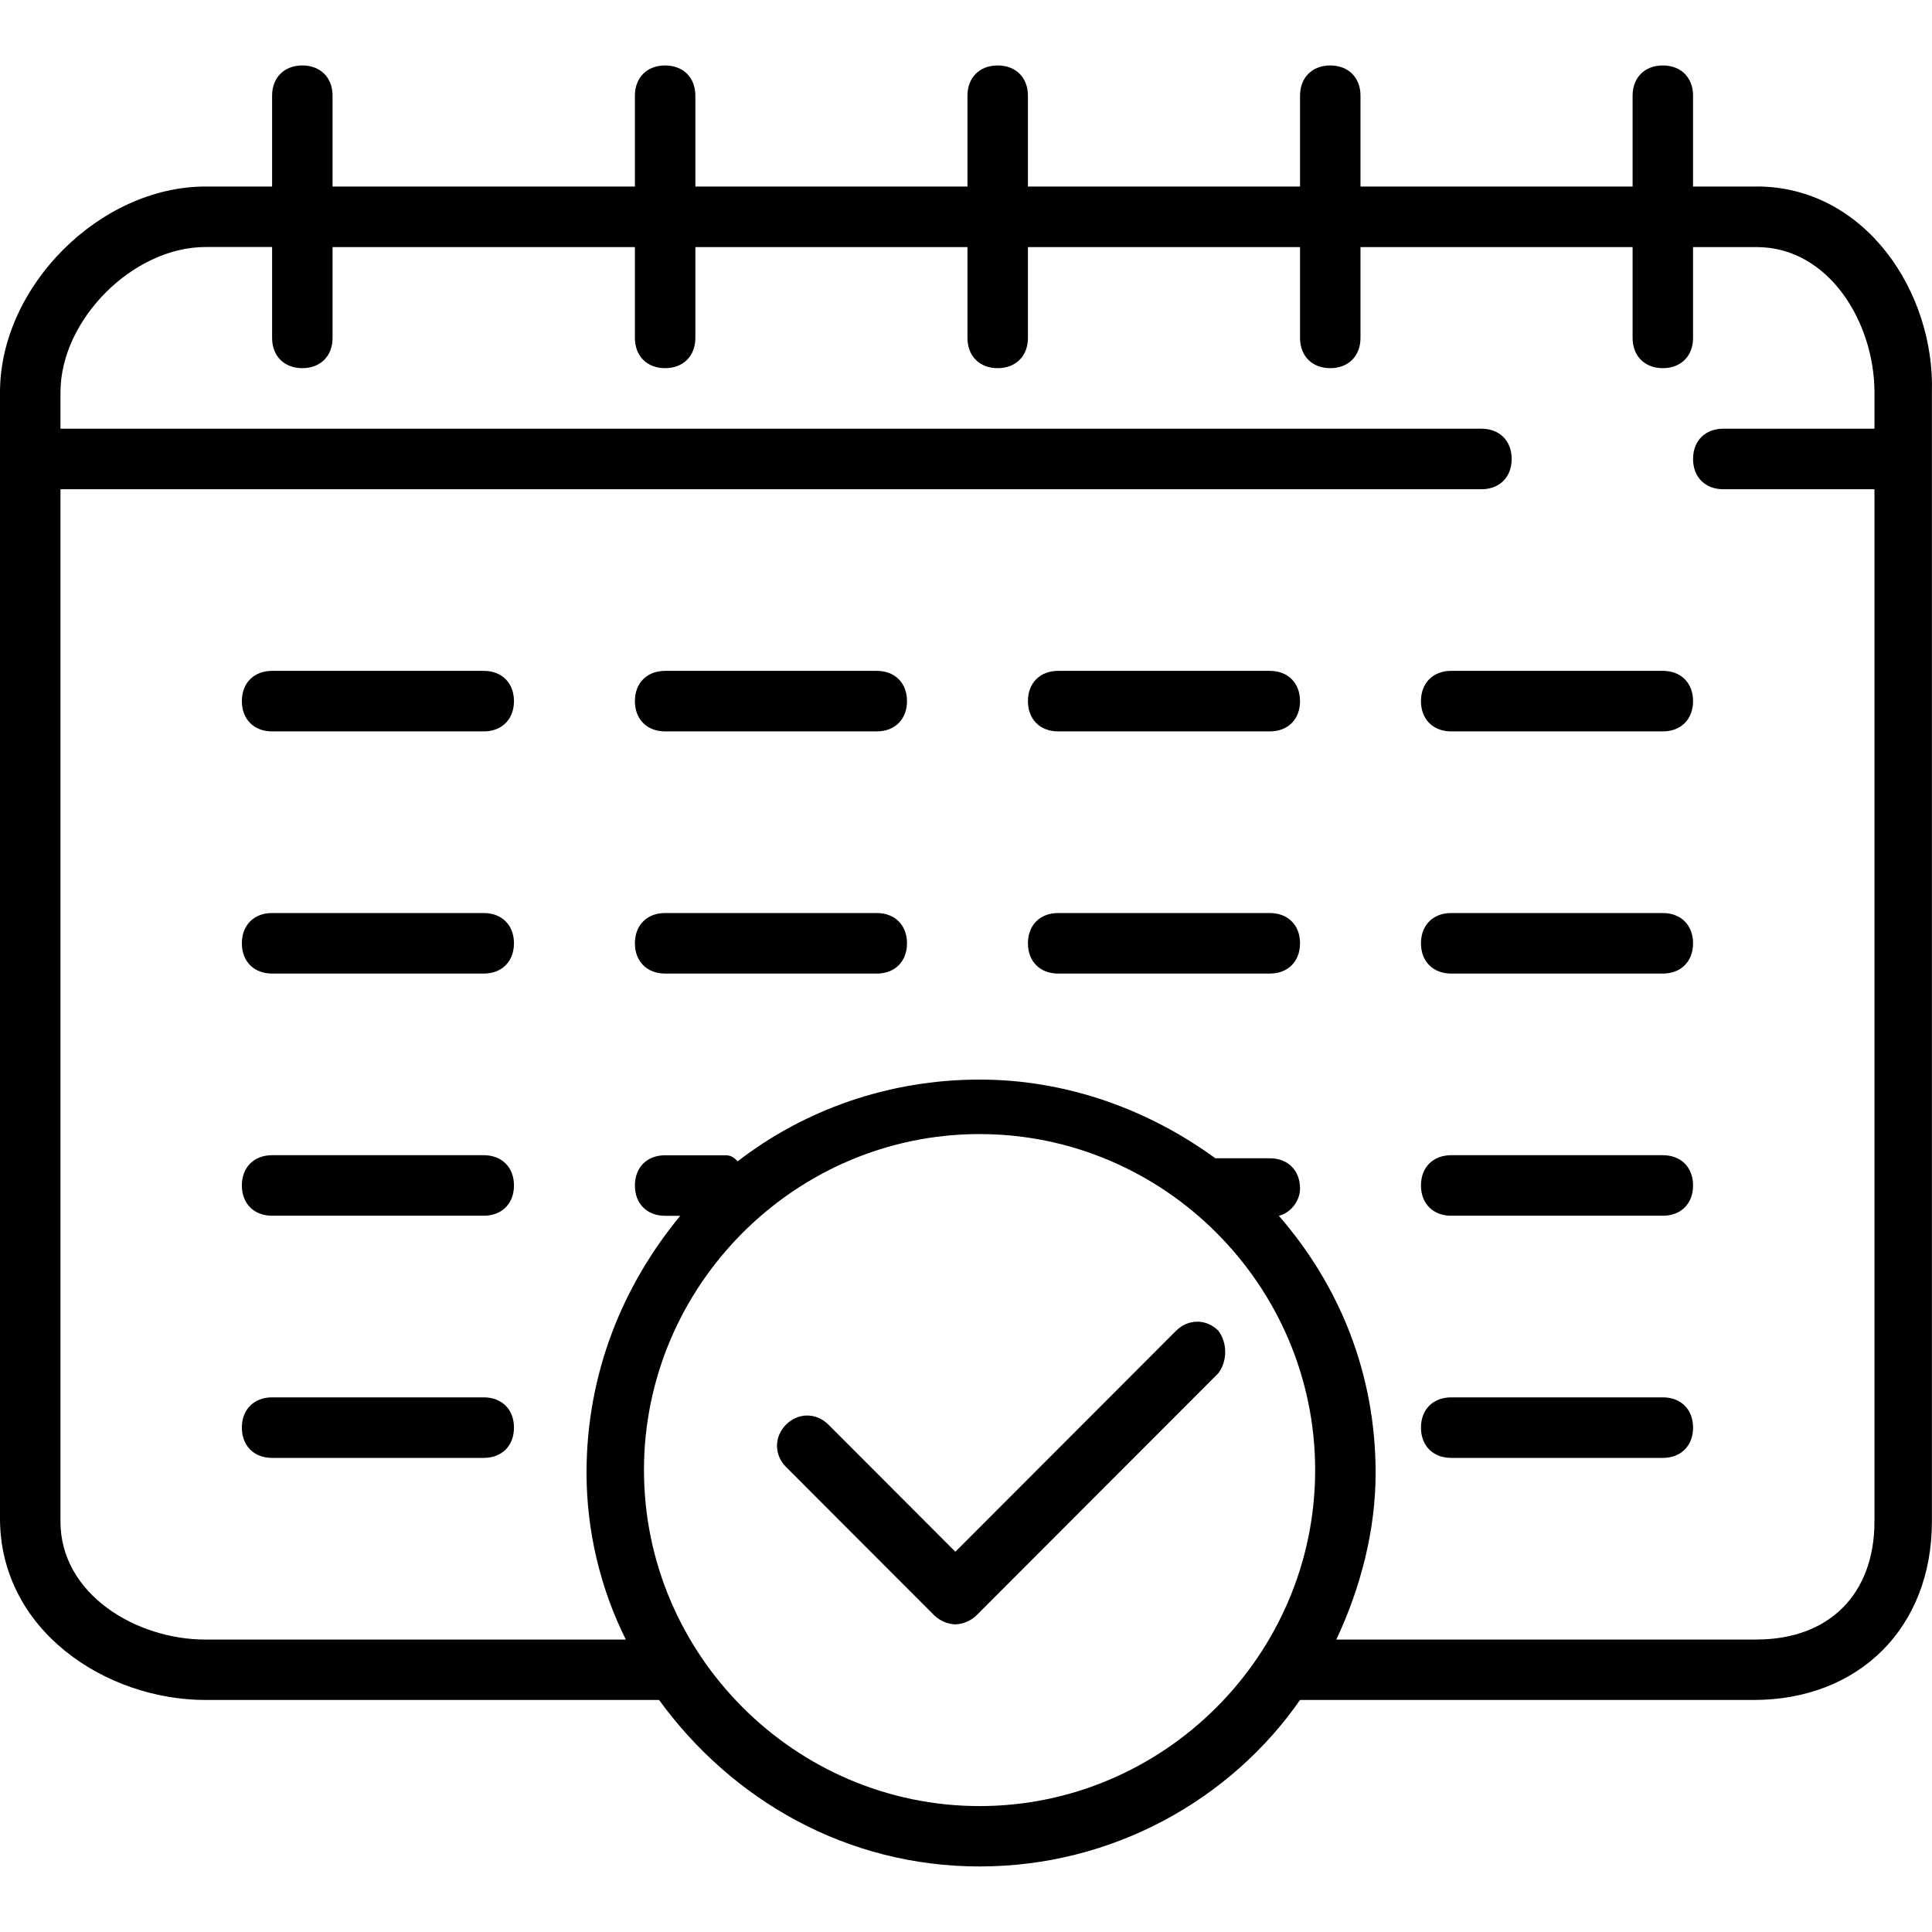
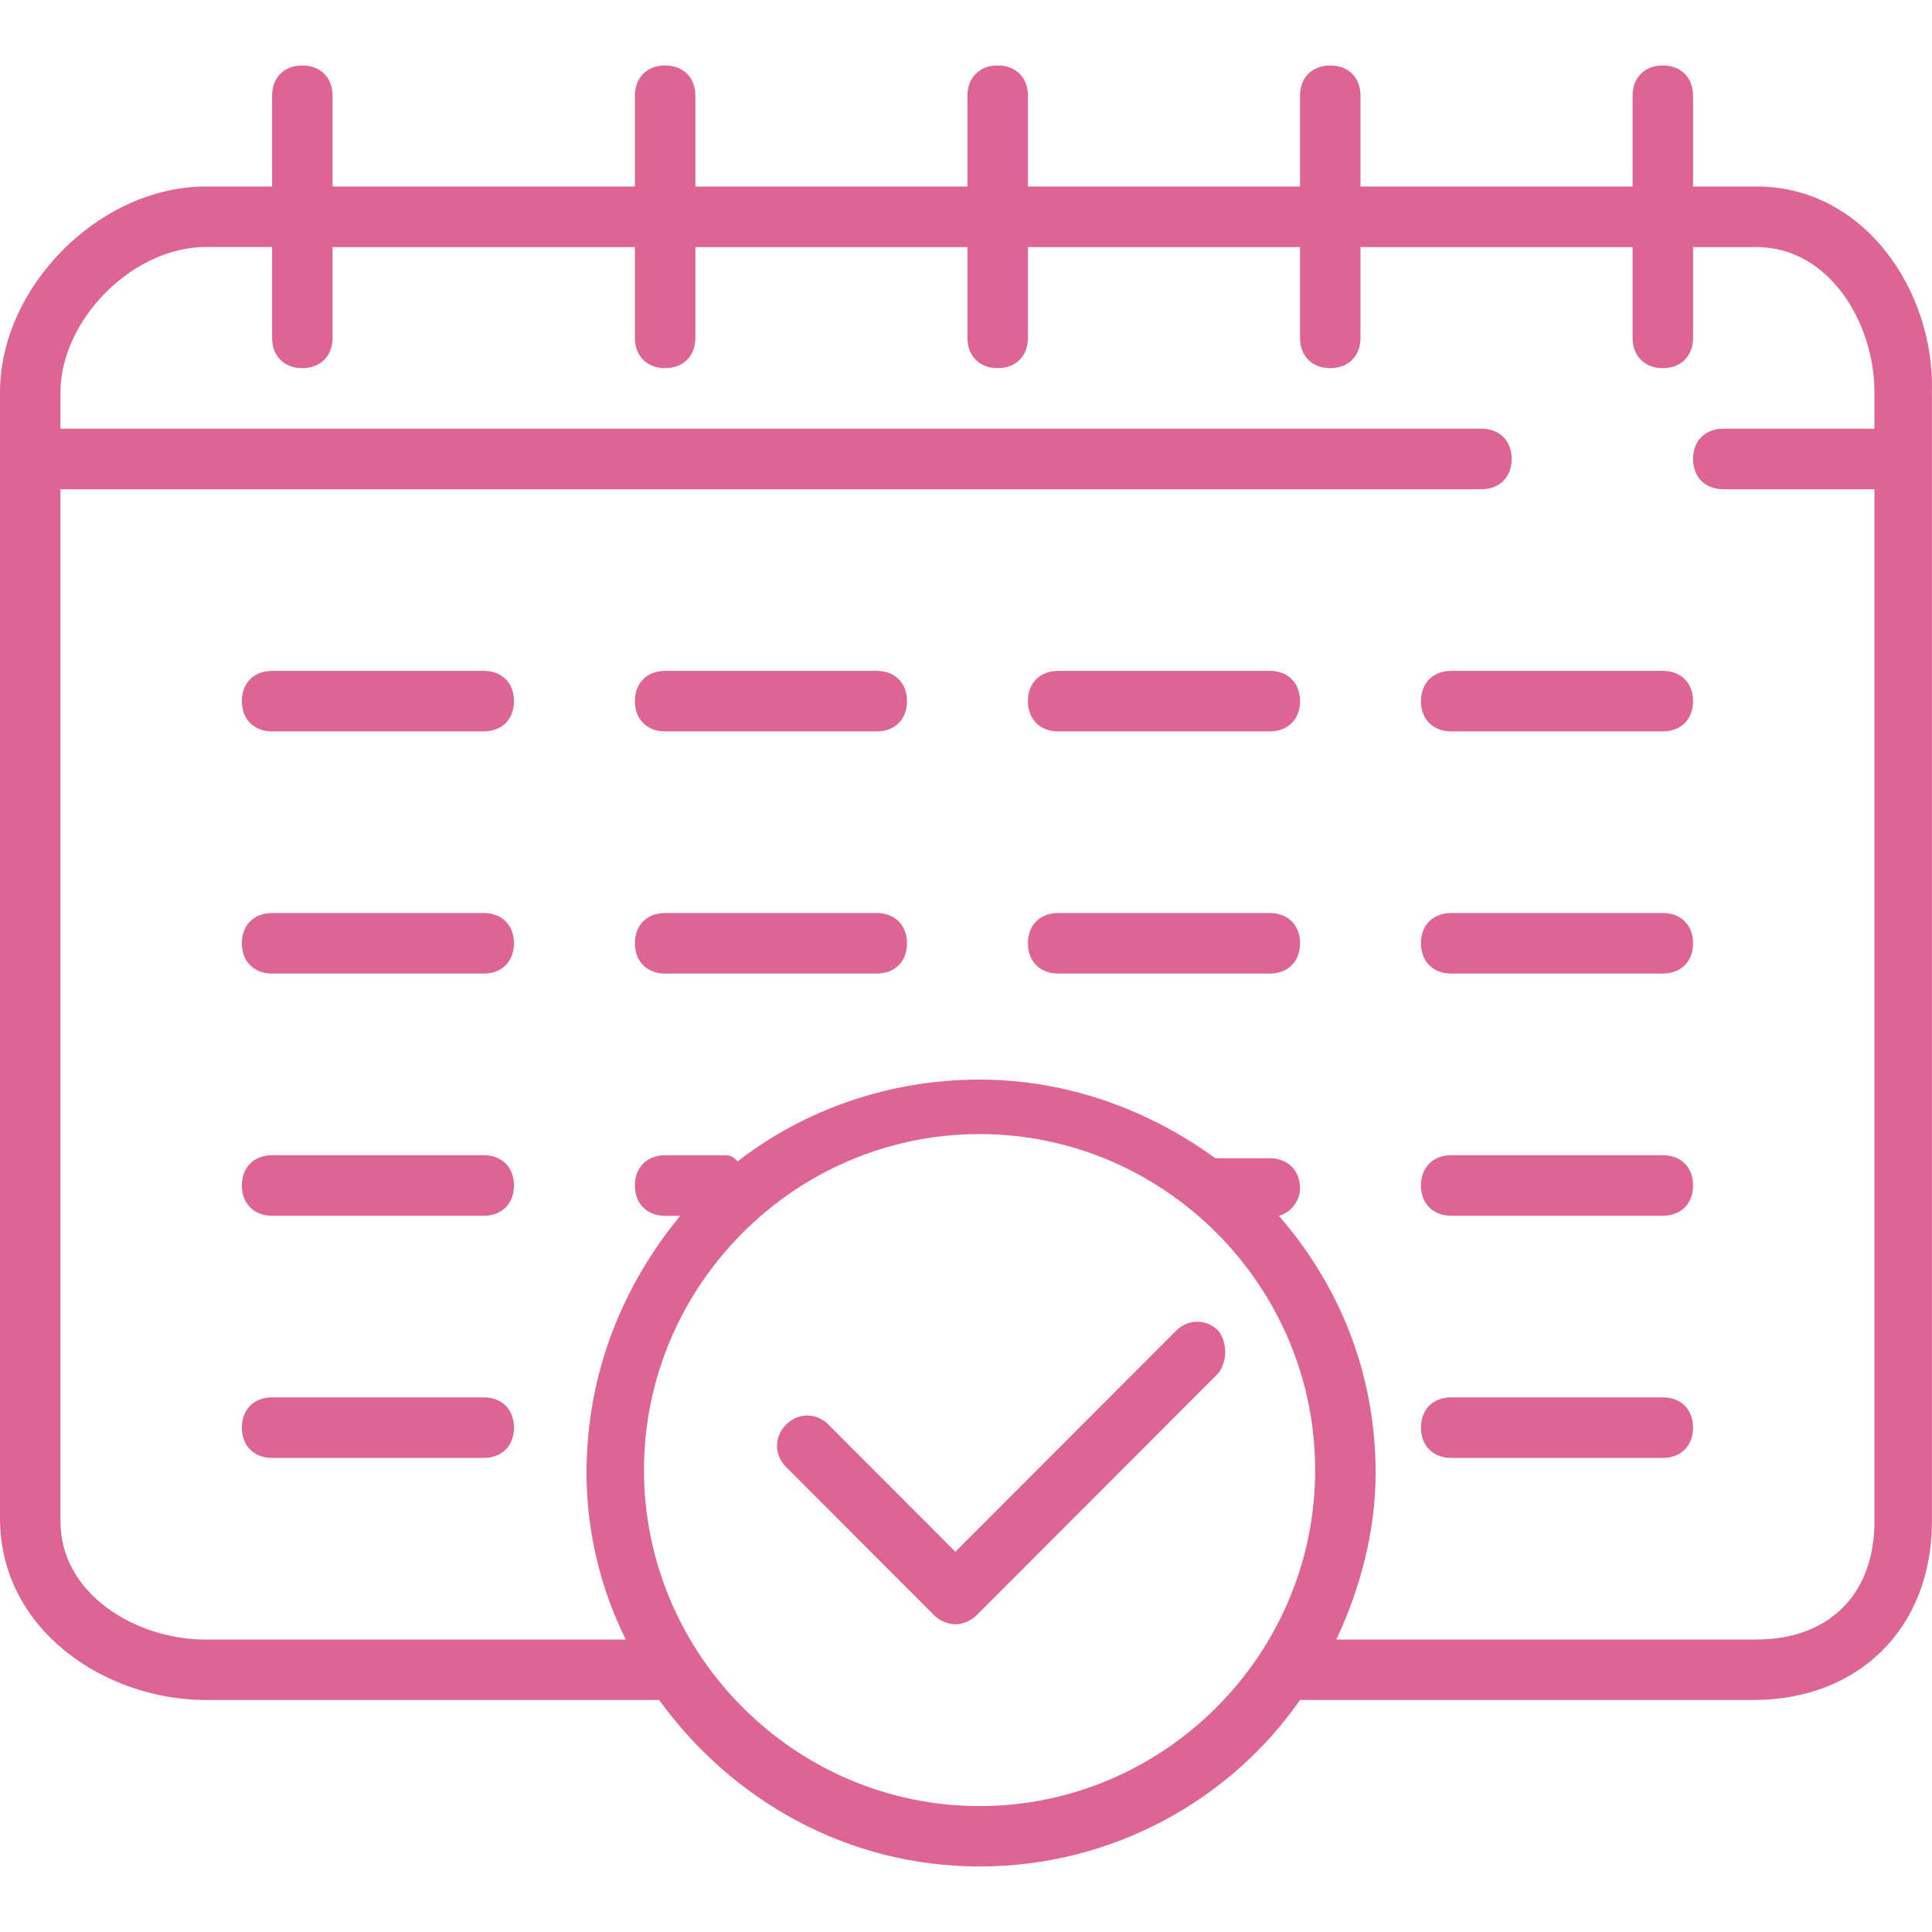
- <svg xmlns="http://www.w3.org/2000/svg" xmlns:xlink="http://www.w3.org/1999/xlink" viewBox="0 0 268.393 268.393">
+ <svg xmlns="http://www.w3.org/2000/svg" xmlns:xlink="http://www.w3.org/1999/xlink" viewBox="0 0 268.393 268.393" fill="#de6593">
  <use xlink:href="#B" />
  <use xlink:href="#B" y="33.642" />
  <use xlink:href="#B" y="67.284" />
  <use xlink:href="#B" y="100.924" />
  <use xlink:href="#C" />
  <use xlink:href="#C" y="33.642" />
  <use xlink:href="#D" />
  <use xlink:href="#D" y="33.642" />
  <use xlink:href="#E" />
  <use xlink:href="#E" y="33.642" />
  <use xlink:href="#E" y="67.284" />
  <use xlink:href="#E" y="100.924" />
  <path d="M244.02 25.914h-8.82V13.298c0-2.523-1.68-4.205-4.2-4.205s-4.2 1.682-4.2 4.205v12.615H189V13.298c0-2.523-1.68-4.205-4.2-4.205s-4.2 1.682-4.2 4.205v12.615h-37.8V13.298c0-2.523-1.68-4.205-4.2-4.205s-4.2 1.682-4.2 4.205v12.615H96.6V13.298c0-2.523-1.68-4.205-4.2-4.205s-4.2 1.682-4.2 4.205v12.615h-42V13.298c0-2.523-1.68-4.205-4.2-4.205s-4.2 1.682-4.2 4.205v12.615h-9.24C13.86 25.914 0 39.8 0 54.5v156.43c0 15.56 14.7 25.23 28.56 25.23h63c10.08 13.877 26.04 23.128 44.52 23.128s34.86-9.25 44.52-23.128h63c14.7 0 24.78-10.092 24.78-24.8V54.5c.42-13.877-9.24-28.595-24.36-28.595zM136.08 250.9c-25.62 0-46.62-21.026-46.62-46.677s21-46.677 46.62-46.677 46.62 21.026 46.62 46.677-21 46.677-46.62 46.677zm107.94-23.13h-58.38c3.36-7.15 5.46-15.14 5.46-23.128 0-13.877-5.04-26.072-13.44-35.744 1.68-.42 2.94-2.103 2.94-3.785 0-2.523-1.68-4.205-4.2-4.205h-7.56c-9.24-6.728-20.58-10.933-32.76-10.933-12.6 0-24.36 4.205-33.6 11.354-.42-.42-.84-.84-1.68-.84h-8.4c-2.52 0-4.2 1.682-4.2 4.205s1.68 4.205 4.2 4.205h2.1c-7.98 9.672-13.02 21.867-13.02 35.744a52.13 52.13 0 0 0 5.46 23.128H28.56c-9.66 0-20.16-6.308-20.16-16.4V67.965h197.4c2.52 0 4.2-1.682 4.2-4.205s-1.68-4.205-4.2-4.205H8.4V54.5c0-10.092 10.08-20.185 20.16-20.185h9.24V46.94c0 2.523 1.68 4.205 4.2 4.205s4.2-1.682 4.2-4.205V34.324h42V46.94c0 2.523 1.68 4.205 4.2 4.205s4.2-1.682 4.2-4.205V34.324h37.8V46.94c0 2.523 1.68 4.205 4.2 4.205s4.2-1.682 4.2-4.205V34.324h37.8V46.94c0 2.523 1.68 4.205 4.2 4.205s4.2-1.682 4.2-4.205V34.324h37.8V46.94c0 2.523 1.68 4.205 4.2 4.205s4.2-1.682 4.2-4.205V34.324h8.82c10.08 0 16.38 10.513 16.38 20.185v5.046h-21c-2.52 0-4.2 1.682-4.2 4.205s1.68 4.205 4.2 4.205h21V211.36c0 10.093-6.3 16.4-16.38 16.4zm-74.76-42.9c-1.68-1.682-4.2-1.682-5.88 0l-30.66 30.698-17.64-17.662c-1.68-1.682-4.2-1.682-5.88 0s-1.68 4.205 0 5.887l20.58 20.605a4.54 4.54 0 0 0 2.94 1.262 4.54 4.54 0 0 0 2.94-1.262l33.6-33.64c1.26-1.682 1.26-4.205 0-5.887z" />
  <defs>
    <path id="B" d="M231 93.196h-29.4c-2.52 0-4.2 1.682-4.2 4.205s1.68 4.205 4.2 4.205H231c2.52 0 4.2-1.682 4.2-4.205s-1.68-4.205-4.2-4.205z" />
    <path id="C" d="M176.4 93.196H147c-2.52 0-4.2 1.682-4.2 4.205s1.68 4.205 4.2 4.205h29.4c2.52 0 4.2-1.682 4.2-4.205s-1.68-4.205-4.2-4.205z" />
    <path id="D" d="M121.8 93.196H92.4c-2.52 0-4.2 1.682-4.2 4.205s1.68 4.205 4.2 4.205h29.4c2.52 0 4.2-1.682 4.2-4.205s-1.68-4.205-4.2-4.205z" />
    <path id="E" d="M67.2 93.196H37.8c-2.52 0-4.2 1.682-4.2 4.205s1.68 4.205 4.2 4.205h29.4c2.52 0 4.2-1.682 4.2-4.205s-1.68-4.205-4.2-4.205z" />
  </defs>
</svg>
